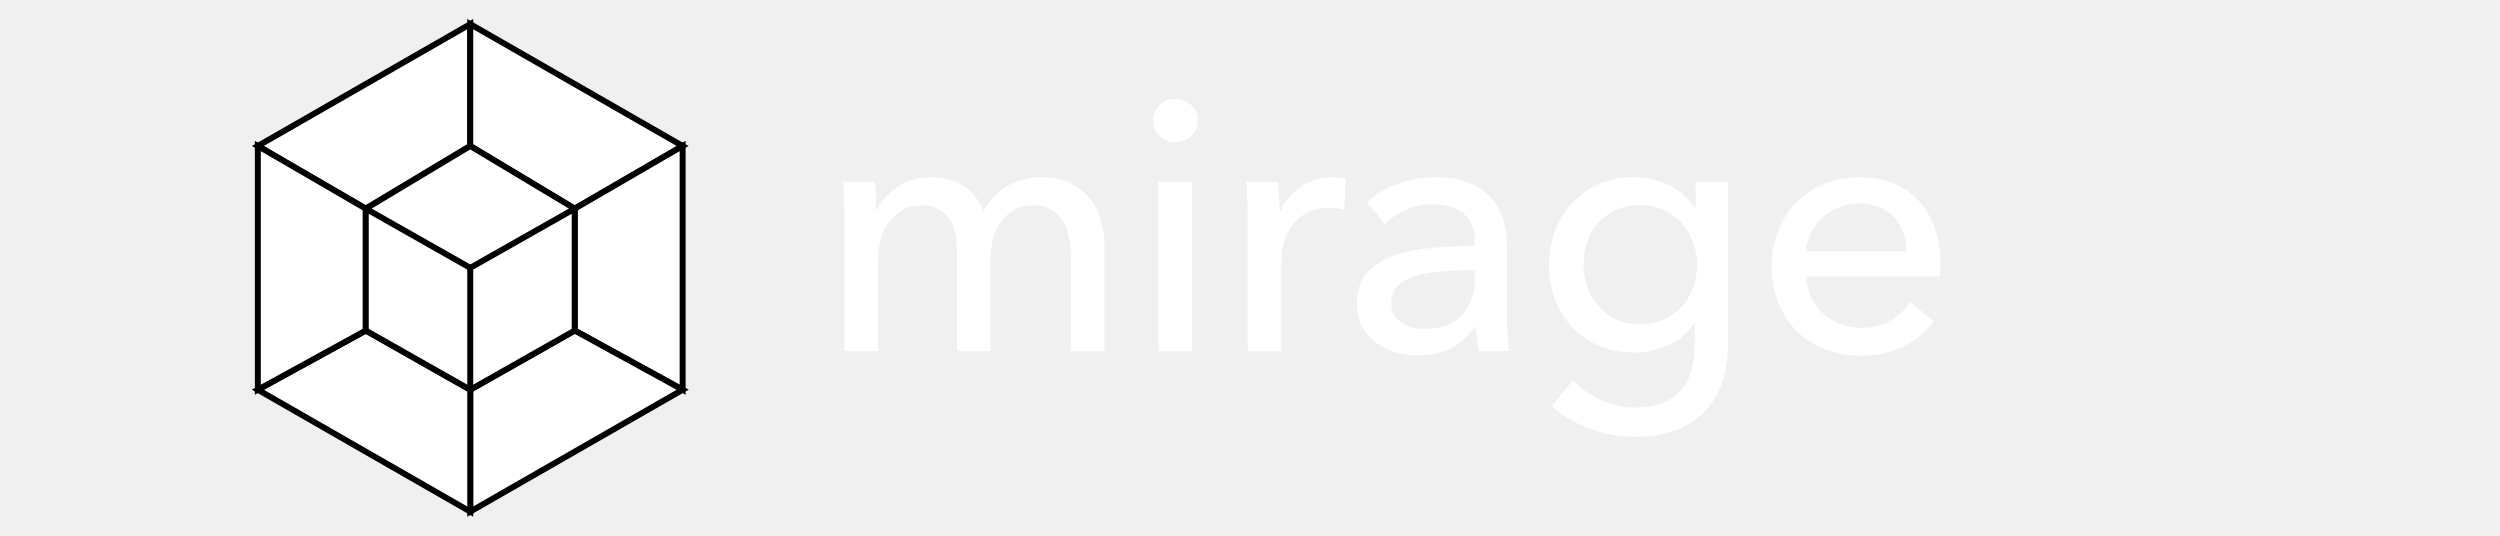
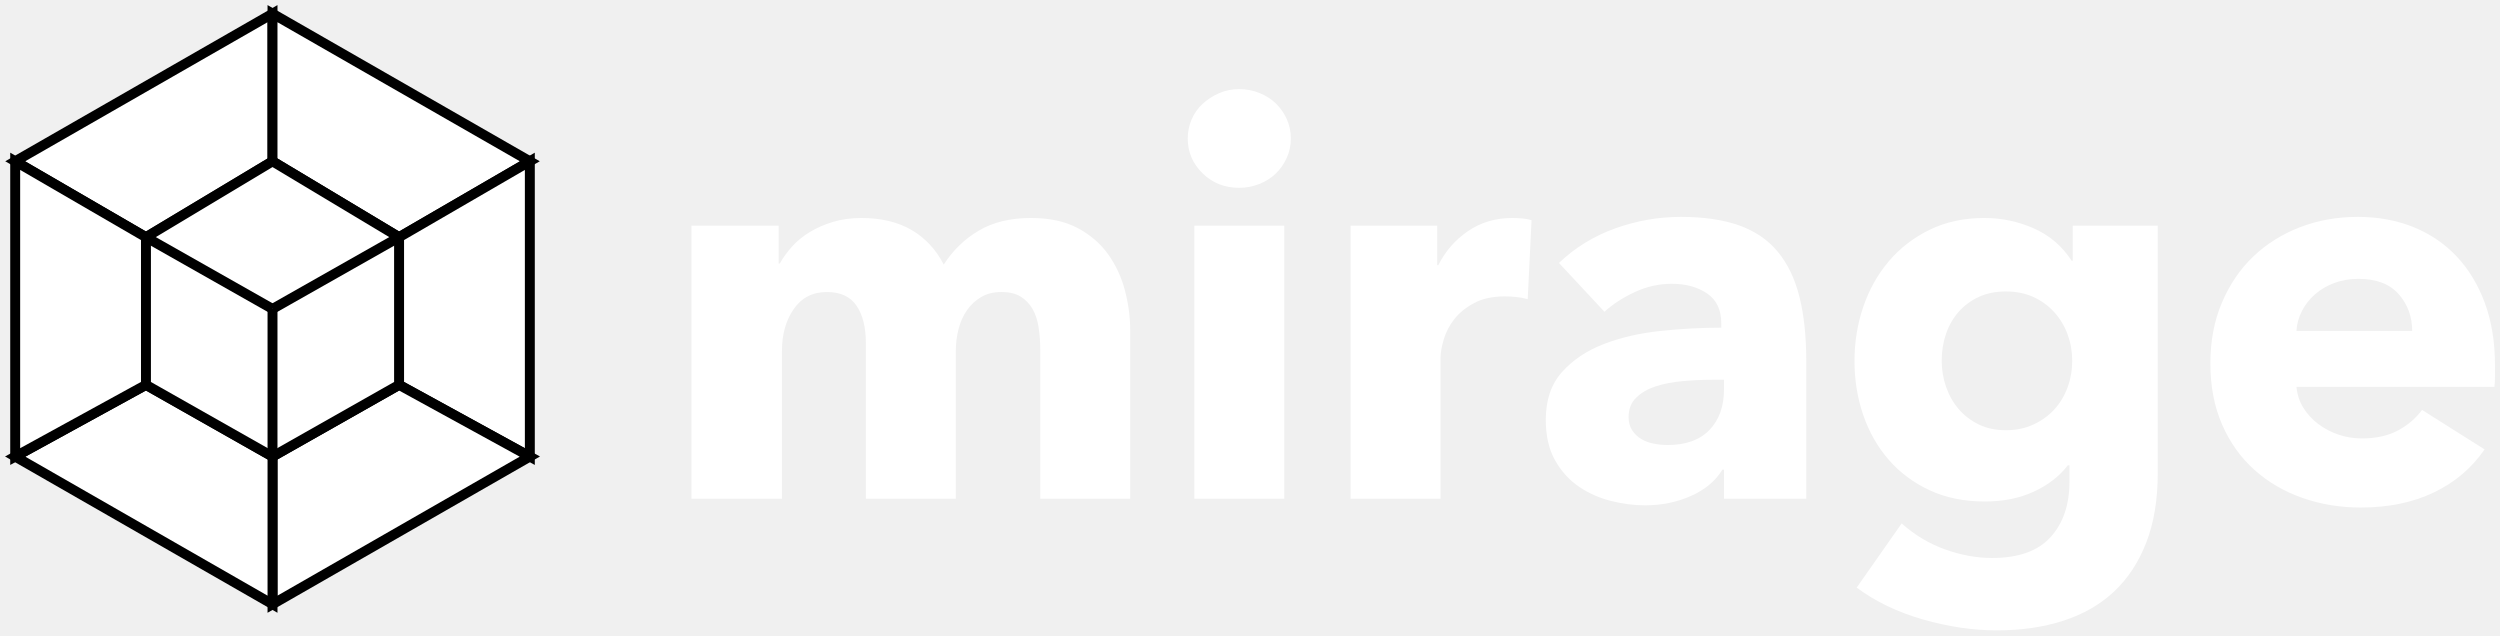
- <svg xmlns="http://www.w3.org/2000/svg" viewBox="0 0 420 90" width="420" height="90">
-   <g transform="translate(-1 -35)">
-     <g transform="translate(80 80) scale(0.585) translate(-80 -80)">
-       <polygon points="19,45 80,10 80,45 50,63" fill="#ffffff" stroke="#000000" stroke-width="1" vector-effect="non-scaling-stroke" />
-       <polygon points="80,10 141,45 110,63 80,45" fill="#ffffff" stroke="#000000" stroke-width="1" vector-effect="non-scaling-stroke" />
-       <polygon points="141,45 141,115 110,98 110,63" fill="#ffffff" stroke="#000000" stroke-width="1" vector-effect="non-scaling-stroke" />
-       <polygon points="141,115 80,150 80,115 110,98" fill="#ffffff" stroke="#000000" stroke-width="1" vector-effect="non-scaling-stroke" />
-       <polygon points="80,150 19,115 50,98 80,115" fill="#ffffff" stroke="#000000" stroke-width="1" vector-effect="non-scaling-stroke" />
-       <polygon points="19,115 19,45 50,63 50,98" fill="#ffffff" stroke="#000000" stroke-width="1" vector-effect="non-scaling-stroke" />
-       <polygon points="80,45 110,63 110,98 80,115 50,98 50,63" fill="#ffffff" stroke="#000000" stroke-width="1" vector-effect="non-scaling-stroke" />
-       <line x1="80" y1="80" x2="50" y2="63" stroke="#000000" stroke-width="1" vector-effect="non-scaling-stroke" />
-       <line x1="80" y1="80" x2="110" y2="63" stroke="#000000" stroke-width="1" vector-effect="non-scaling-stroke" />
-       <line x1="80" y1="80" x2="80" y2="115" stroke="#000000" stroke-width="1" vector-effect="non-scaling-stroke" />
+ <svg xmlns="http://www.w3.org/2000/svg" viewBox="745.00 49.75 503.75 128.12" width="503.75" height="128.12">
+   <g fill="#ffffff">
+     <g transform="translate(799.911 112) scale(0.85) translate(-80 -80)">
+       <polygon points="19,45 80,10 80,45 50,63" stroke="#000000" stroke-width="2.353" />
+       <polygon points="80,10 141,45 110,63 80,45" stroke="#000000" stroke-width="2.353" />
+       <polygon points="141,45 141,115 110,98 110,63" stroke="#000000" stroke-width="2.353" />
+       <polygon points="141,115 80,150 80,115 110,98" stroke="#000000" stroke-width="2.353" />
+       <polygon points="80,150 19,115 50,98 80,115" stroke="#000000" stroke-width="2.353" />
+       <polygon points="19,115 19,45 50,63 50,98" stroke="#000000" stroke-width="2.353" />
+       <polygon points="80,45 110,63 110,98 80,115 50,98 50,63" stroke="#000000" stroke-width="2.353" />
+       <line x1="80" y1="80" x2="50" y2="63" stroke="#000000" stroke-width="2.353" />
+       <line x1="80" y1="80" x2="110" y2="63" stroke="#000000" stroke-width="2.353" />
+       <line x1="80" y1="80" x2="80" y2="115" stroke="#000000" stroke-width="2.353" />
    </g>
+     <path d="M954.611 150.25V120.194Q954.611 117.874 954.28 115.719Q953.948 113.564 953.064 112.017Q952.18 110.47 950.688 109.531Q949.197 108.591 946.766 108.591Q944.445 108.591 942.732 109.586Q941.02 110.581 939.859 112.238Q938.699 113.895 938.147 116.05Q937.594 118.205 937.594 120.525V150.25H919.472V118.868Q919.472 114.117 917.594 111.354Q915.715 108.591 911.627 108.591Q907.317 108.591 904.941 112.017Q902.566 115.442 902.566 120.415V150.25H884.333V95.221H901.903V102.846H902.124Q903.118 101.078 904.61 99.42Q906.102 97.763 908.201 96.492Q910.301 95.221 912.897 94.448Q915.494 93.674 918.588 93.674Q924.555 93.674 928.699 96.105Q932.843 98.536 935.163 103.066Q937.926 98.757 942.235 96.216Q946.545 93.674 952.733 93.674Q958.368 93.674 962.18 95.718Q965.993 97.763 968.313 101.022Q970.634 104.282 971.683 108.315Q972.733 112.349 972.733 116.216V150.25Z" />
+     <path d="M1005.104 77.651Q1005.104 79.751 1004.275 81.574Q1003.447 83.397 1002.065 84.724Q1000.684 86.049 998.75 86.823Q996.817 87.596 994.717 87.596Q990.297 87.596 987.313 84.668Q984.33 81.74 984.33 77.651Q984.33 75.662 985.104 73.839Q985.877 72.016 987.313 70.69Q988.75 69.364 990.629 68.535Q992.507 67.707 994.717 67.707Q996.817 67.707 998.75 68.48Q1000.684 69.254 1002.065 70.579Q1003.447 71.906 1004.275 73.729Q1005.104 75.552 1005.104 77.651ZM985.656 150.25V95.221H1003.778V150.25Z" />
+     <path d="M1052.834 110.028Q1051.619 109.697 1050.459 109.586Q1049.299 109.475 1048.194 109.475Q1044.547 109.475 1042.061 110.802Q1039.574 112.127 1038.083 114.006Q1036.591 115.885 1035.928 118.095Q1035.265 120.305 1035.265 121.962V150.25H1017.143V95.221H1034.602V103.177H1034.823Q1036.923 98.978 1040.79 96.326Q1044.658 93.674 1049.741 93.674Q1050.846 93.674 1051.895 93.785Q1052.945 93.895 1053.608 94.116Z" />
+     <path d="M1092.388 126.272H1090.067Q1087.084 126.272 1084.045 126.548Q1081.006 126.824 1078.631 127.597Q1076.255 128.371 1074.708 129.863Q1073.161 131.355 1073.161 133.786Q1073.161 135.333 1073.879 136.438Q1074.597 137.542 1075.702 138.206Q1076.807 138.869 1078.244 139.145Q1079.68 139.421 1081.006 139.421Q1086.532 139.421 1089.46 136.382Q1092.388 133.344 1092.388 128.15ZM1059.128 102.735Q1063.989 98.094 1070.454 95.773Q1076.918 93.453 1083.659 93.453Q1090.62 93.453 1095.427 95.166Q1100.234 96.879 1103.217 100.47Q1106.2 104.061 1107.582 109.531Q1108.963 115.001 1108.963 122.514V150.25H1092.388V144.393H1092.056Q1089.957 147.819 1085.703 149.697Q1081.448 151.576 1076.476 151.576Q1073.161 151.576 1069.625 150.692Q1066.089 149.808 1063.161 147.819Q1060.232 145.83 1058.354 142.515Q1056.476 139.2 1056.476 134.338Q1056.476 128.371 1059.735 124.725Q1062.995 121.078 1068.133 119.089Q1073.272 117.1 1079.57 116.437Q1085.869 115.774 1091.835 115.774V114.89Q1091.835 110.802 1088.963 108.868Q1086.09 106.934 1081.89 106.934Q1078.023 106.934 1074.432 108.591Q1070.841 110.249 1068.299 112.57Z" />
+     <path d="M1179.788 145.056Q1179.788 153.123 1177.467 159.09Q1175.147 165.057 1170.948 168.98Q1166.749 172.903 1160.727 174.836Q1154.704 176.77 1147.411 176.77Q1140.118 176.77 1132.439 174.56Q1124.759 172.35 1119.123 168.151L1128.184 155.222Q1132.162 158.758 1136.969 160.471Q1141.776 162.184 1146.417 162.184Q1154.373 162.184 1158.185 157.985Q1161.997 153.786 1161.997 146.825V143.51H1161.666Q1159.124 146.825 1154.815 148.814Q1150.505 150.803 1144.98 150.803Q1138.682 150.803 1133.82 148.537Q1128.958 146.272 1125.588 142.404Q1122.217 138.537 1120.449 133.399Q1118.681 128.261 1118.681 122.514Q1118.681 116.769 1120.449 111.575Q1122.217 106.382 1125.588 102.404Q1128.958 98.425 1133.82 96.05Q1138.682 93.674 1144.87 93.674Q1150.063 93.674 1154.815 95.773Q1159.566 97.873 1162.439 102.293H1162.66V95.221H1179.788ZM1162.55 122.404Q1162.55 119.642 1161.611 117.1Q1160.671 114.559 1158.903 112.625Q1157.135 110.691 1154.704 109.586Q1152.273 108.481 1149.179 108.481Q1146.085 108.481 1143.71 109.586Q1141.334 110.691 1139.676 112.57Q1138.019 114.448 1137.135 116.99Q1136.251 119.531 1136.251 122.404Q1136.251 125.166 1137.135 127.708Q1138.019 130.25 1139.676 132.183Q1141.334 134.117 1143.71 135.277Q1146.085 136.438 1149.179 136.438Q1152.273 136.438 1154.76 135.277Q1157.246 134.117 1158.959 132.238Q1160.671 130.36 1161.611 127.819Q1162.55 125.277 1162.55 122.404Z" />
+     <path d="M1231.054 116.437Q1231.054 112.127 1228.347 109.034Q1225.64 105.94 1220.226 105.94Q1217.573 105.94 1215.363 106.768Q1213.153 107.597 1211.496 109.034Q1209.838 110.47 1208.844 112.404Q1207.849 114.338 1207.739 116.437ZM1247.74 123.398Q1247.74 124.504 1247.74 125.608Q1247.74 126.713 1247.63 127.708H1207.739Q1207.96 130.029 1209.12 131.907Q1210.28 133.786 1212.104 135.167Q1213.927 136.548 1216.192 137.322Q1218.457 138.095 1220.888 138.095Q1225.198 138.095 1228.181 136.493Q1231.165 134.891 1233.043 132.349L1245.64 140.305Q1241.773 145.94 1235.419 148.979Q1229.065 152.018 1220.668 152.018Q1214.479 152.018 1208.954 150.084Q1203.429 148.15 1199.286 144.449Q1195.142 140.747 1192.766 135.333Q1190.39 129.918 1190.39 122.957Q1190.39 116.216 1192.711 110.746Q1195.031 105.276 1199.009 101.464Q1202.987 97.652 1208.402 95.553Q1213.816 93.453 1220.115 93.453Q1226.192 93.453 1231.275 95.497Q1236.358 97.541 1240.005 101.409Q1243.651 105.276 1245.696 110.802Q1247.74 116.327 1247.74 123.398Z" />
  </g>
-   <path d="M173 396Q191 434 230.5 460.5Q270 487 324 487Q372 487 410.5 465.0Q449 443 471 392Q495 438 538.0 462.5Q581 487 632 487Q678 487 711.0 471.5Q744 456 766.0 430.0Q788 404 798.5 369.0Q809 334 809 294V0H715V263Q715 292 710.0 318.0Q705 344 693.0 364.0Q681 384 661.0 396.0Q641 408 610 408Q578 408 555.0 394.5Q532 381 517.5 359.5Q503 338 496.5 311.0Q490 284 490 256V0H396V282Q396 310 391.0 333.0Q386 356 374.0 372.5Q362 389 343.0 398.5Q324 408 296 408Q244 408 209.5 365.5Q175 323 175 252V0H81V372Q81 391 80.0 421.0Q79 451 77 474H166Q168 456 169.0 433.5Q170 411 170 396H173ZM1054.667 0H960.667V474H1054.667ZM1070.667 645Q1070.667 619 1052.167 602.0Q1033.667 585 1007.667 585Q981.667 585 963.667 602.5Q945.667 620 945.667 645Q945.667 671 963.667 688.5Q981.667 706 1007.667 706Q1033.667 706 1052.167 688.5Q1070.667 671 1070.667 645ZM1210.333 372Q1210.333 391 1209.333 421.0Q1208.333 451 1206.333 474H1295.333Q1297.333 456 1298.333 432.5Q1299.333 409 1299.333 394H1302.333Q1322.333 436 1360.833 461.5Q1399.333 487 1447.333 487Q1469.333 487 1484.333 483L1480.333 396Q1460.333 401 1437.333 401Q1403.333 401 1378.333 388.5Q1353.333 376 1336.833 355.0Q1320.333 334 1312.333 306.5Q1304.333 279 1304.333 249V0H1210.333V372ZM1846.0 307Q1846.0 360 1814.0 385.5Q1782.0 411 1729.0 411Q1689.0 411 1653.5 395.5Q1618.0 380 1594.0 356L1544.0 416Q1579.0 449 1629.5 468.0Q1680.0 487 1738.0 487Q1789.0 487 1826.5 472.5Q1864.0 458 1888.0 433.0Q1912.0 408 1924.0 374.0Q1936.0 340 1936.0 301V94Q1936.0 70 1937.5 43.5Q1939.0 17 1943.0 0H1858.0Q1850.0 34 1850.0 68H1847.0Q1821.0 30 1781.5 9.0Q1742.0 -12 1688.0 -12Q1660.0 -12 1629.5 -4.5Q1599.0 3 1574.0 20.0Q1549.0 37 1532.5 65.0Q1516.0 93 1516.0 134Q1516.0 188 1545.0 219.5Q1574.0 251 1621.0 267.5Q1668.0 284 1727.0 289.0Q1786.0 294 1846.0 294ZM1823.0 226Q1788.0 226 1750.5 223.0Q1713.0 220 1682.5 211.0Q1652.0 202 1632.0 184.0Q1612.0 166 1612.0 136Q1612.0 115 1620.5 101.0Q1629.0 87 1643.0 78.0Q1657.0 69 1674.0 65.5Q1691.0 62 1709.0 62Q1775.0 62 1810.5 101.5Q1846.0 141 1846.0 201V226ZM2121.667 -81Q2152.667 -116 2199.167 -137.0Q2245.667 -158 2294.667 -158Q2341.667 -158 2373.667 -144.5Q2405.667 -131 2425.167 -107.5Q2444.667 -84 2453.167 -52.0Q2461.667 -20 2461.667 17V78H2459.667Q2433.667 38 2388.667 17.0Q2343.667 -4 2292.667 -4Q2238.667 -4 2194.167 15.0Q2149.667 34 2118.667 67.0Q2087.667 100 2070.667 144.5Q2053.667 189 2053.667 240Q2053.667 291 2070.667 336.0Q2087.667 381 2118.667 414.5Q2149.667 448 2193.667 467.5Q2237.667 487 2291.667 487Q2342.667 487 2389.167 465.0Q2435.667 443 2462.667 398H2464.667V474H2555.667V24Q2555.667 -28 2542.667 -75.5Q2529.667 -123 2498.667 -159.5Q2467.667 -196 2417.667 -218.0Q2367.667 -240 2293.667 -240Q2231.667 -240 2169.167 -217.5Q2106.667 -195 2061.667 -154ZM2150.667 242Q2150.667 209 2161.167 179.0Q2171.667 149 2192.167 126.0Q2212.667 103 2241.667 89.0Q2270.667 75 2307.667 75Q2343.667 75 2373.667 88.0Q2403.667 101 2424.667 123.5Q2445.667 146 2457.167 176.5Q2468.667 207 2468.667 242Q2468.667 276 2457.167 306.0Q2445.667 336 2424.167 359.0Q2402.667 382 2373.167 395.5Q2343.667 409 2307.667 409Q2270.667 409 2241.667 395.5Q2212.667 382 2192.167 359.5Q2171.667 337 2161.167 306.5Q2150.667 276 2150.667 242ZM3055.333 279Q3054.333 307 3045.833 331.5Q3037.333 356 3020.833 374.0Q3004.333 392 2979.833 402.5Q2955.333 413 2922.333 413Q2892.333 413 2865.833 402.5Q2839.333 392 2819.833 374.0Q2800.333 356 2787.833 331.5Q2775.333 307 2773.333 279ZM3150.333 241Q3150.333 233 3150.333 225.0Q3150.333 217 3149.333 209H2773.333Q2774.333 179 2786.833 152.5Q2799.333 126 2820.333 106.5Q2841.333 87 2868.833 76.0Q2896.333 65 2927.333 65Q2975.333 65 3010.333 86.0Q3045.333 107 3065.333 137L3131.333 84Q3093.333 34 3041.833 10.5Q2990.333 -13 2927.333 -13Q2873.333 -13 2827.333 5.0Q2781.333 23 2748.333 55.5Q2715.333 88 2696.333 134.0Q2677.333 180 2677.333 236Q2677.333 291 2695.833 337.5Q2714.333 384 2747.333 417.0Q2780.333 450 2825.333 468.5Q2870.333 487 2922.333 487Q2974.333 487 3016.833 470.0Q3059.333 453 3088.833 421.0Q3118.333 389 3134.333 343.5Q3150.333 298 3150.333 241Z" fill="#ffffff" transform="translate(137 58.98) scale(0.06 -0.06)" />
</svg>
